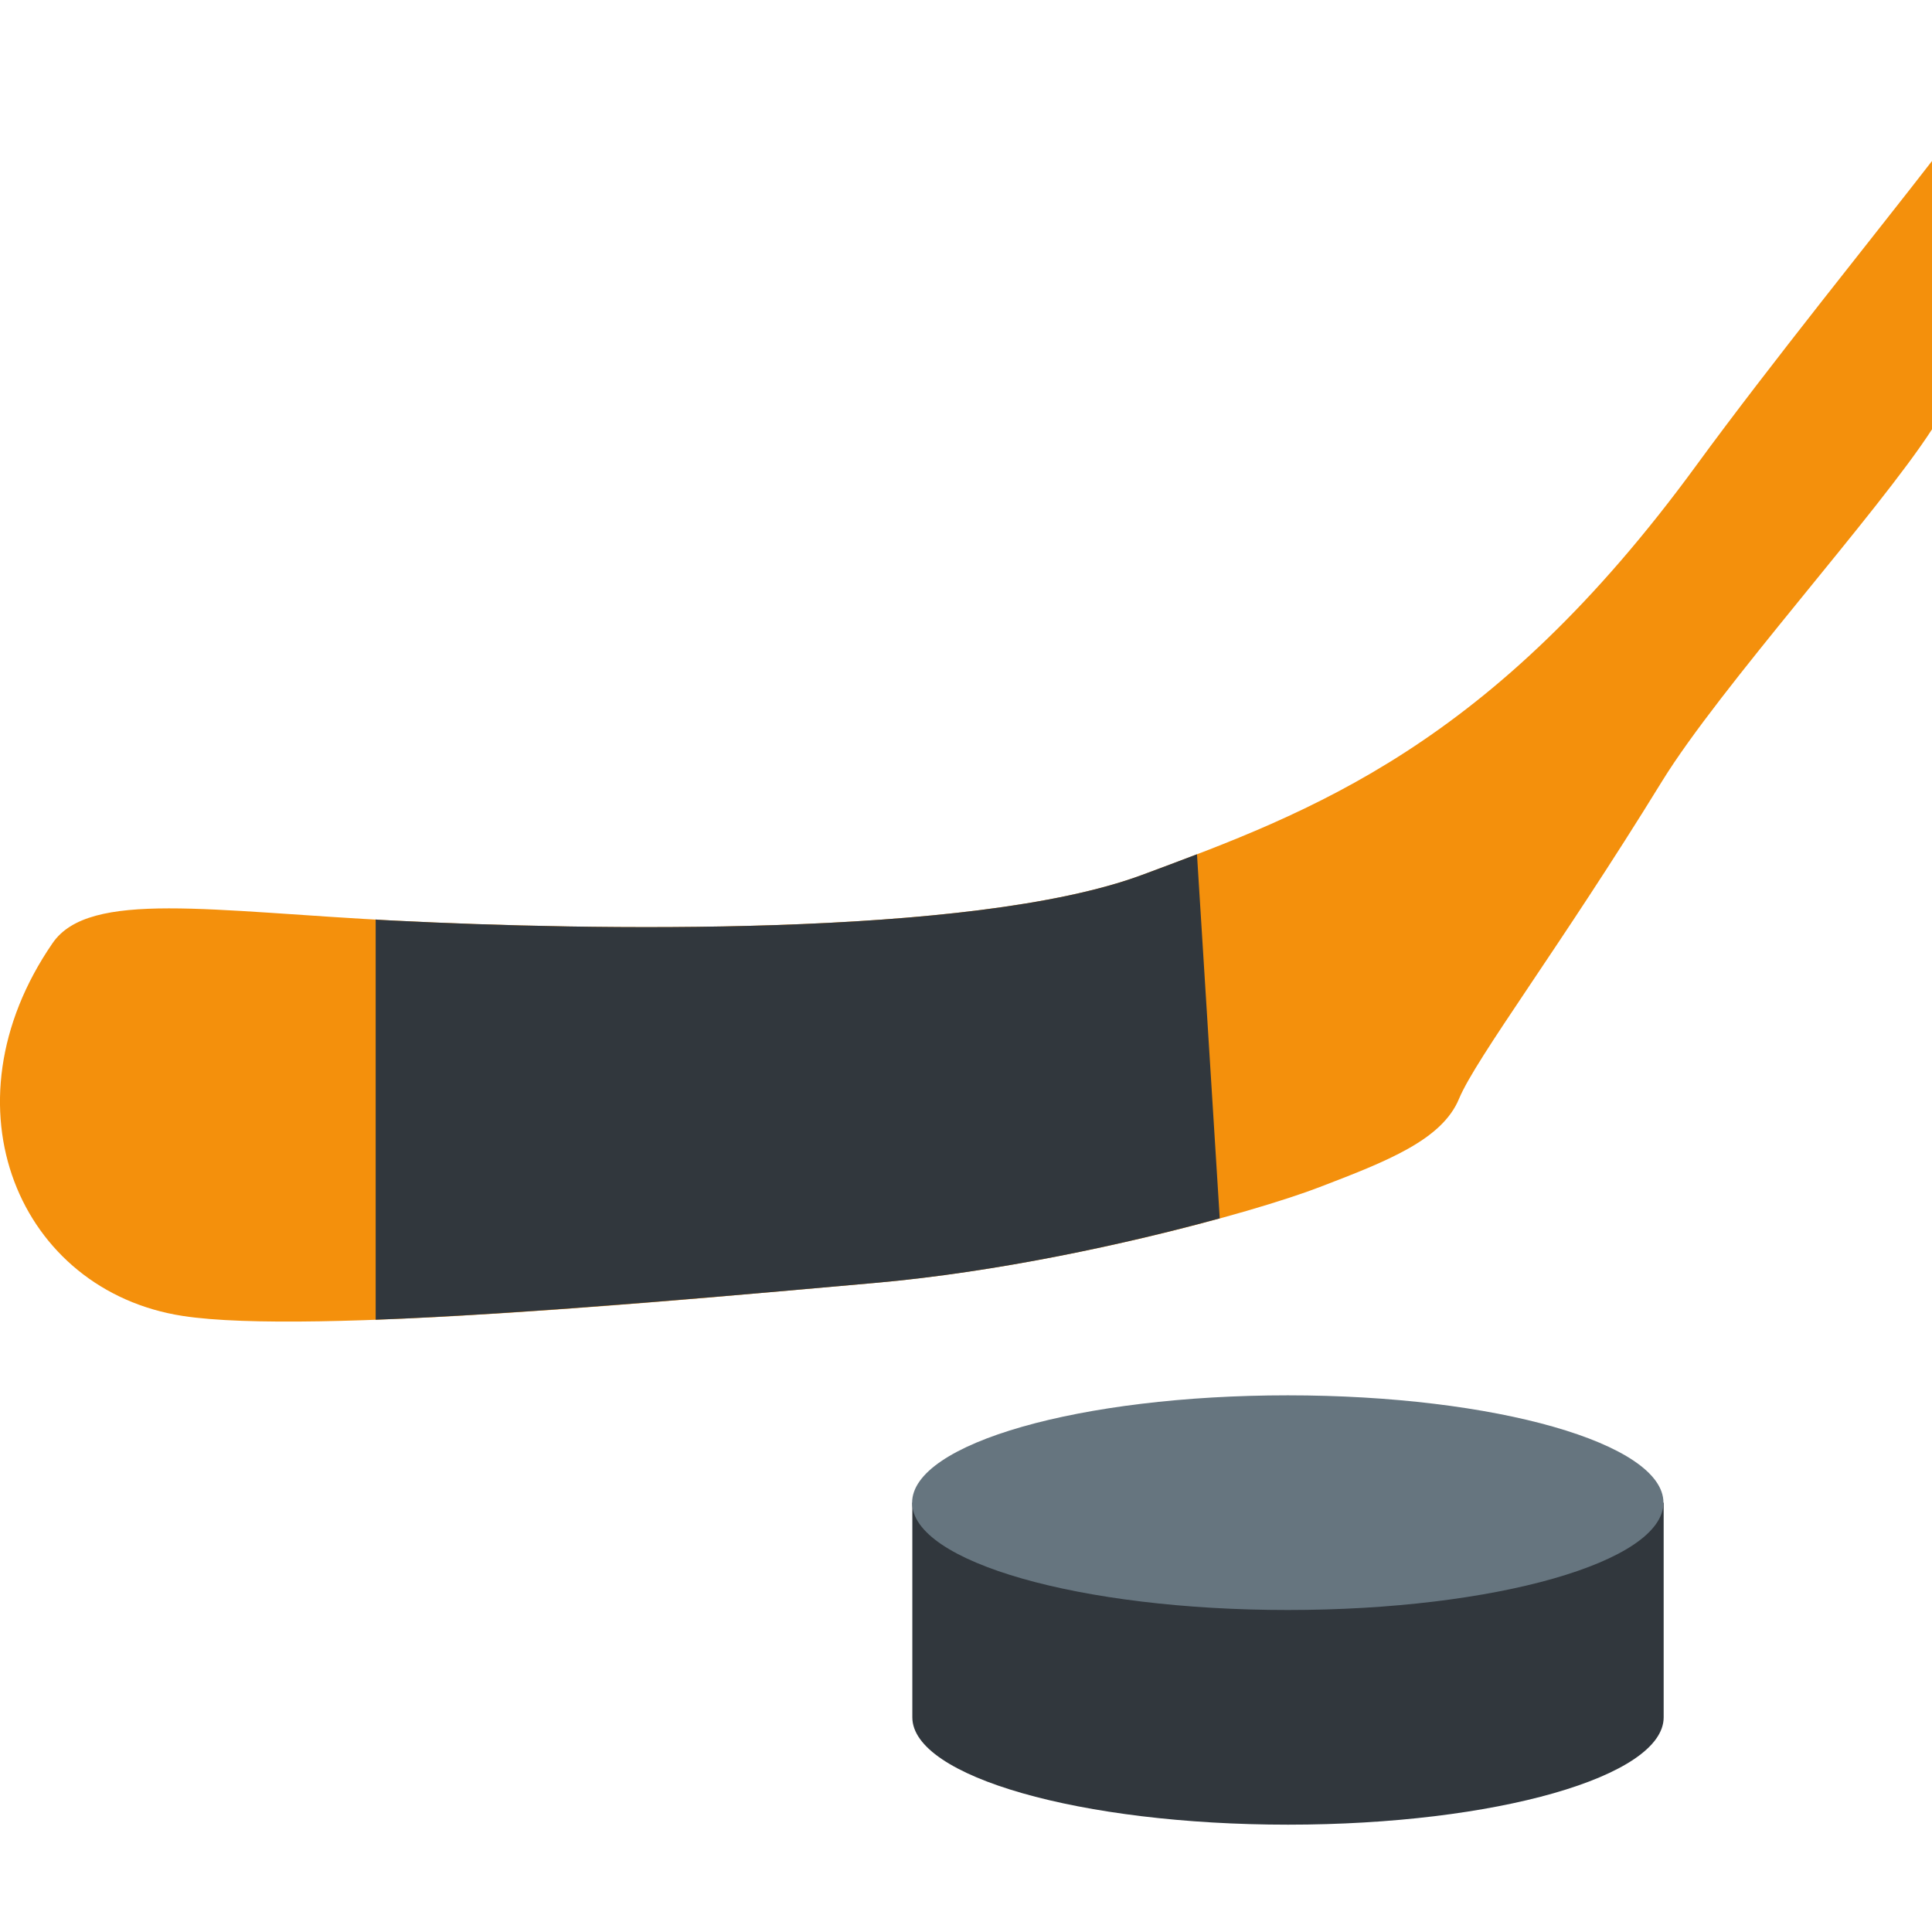
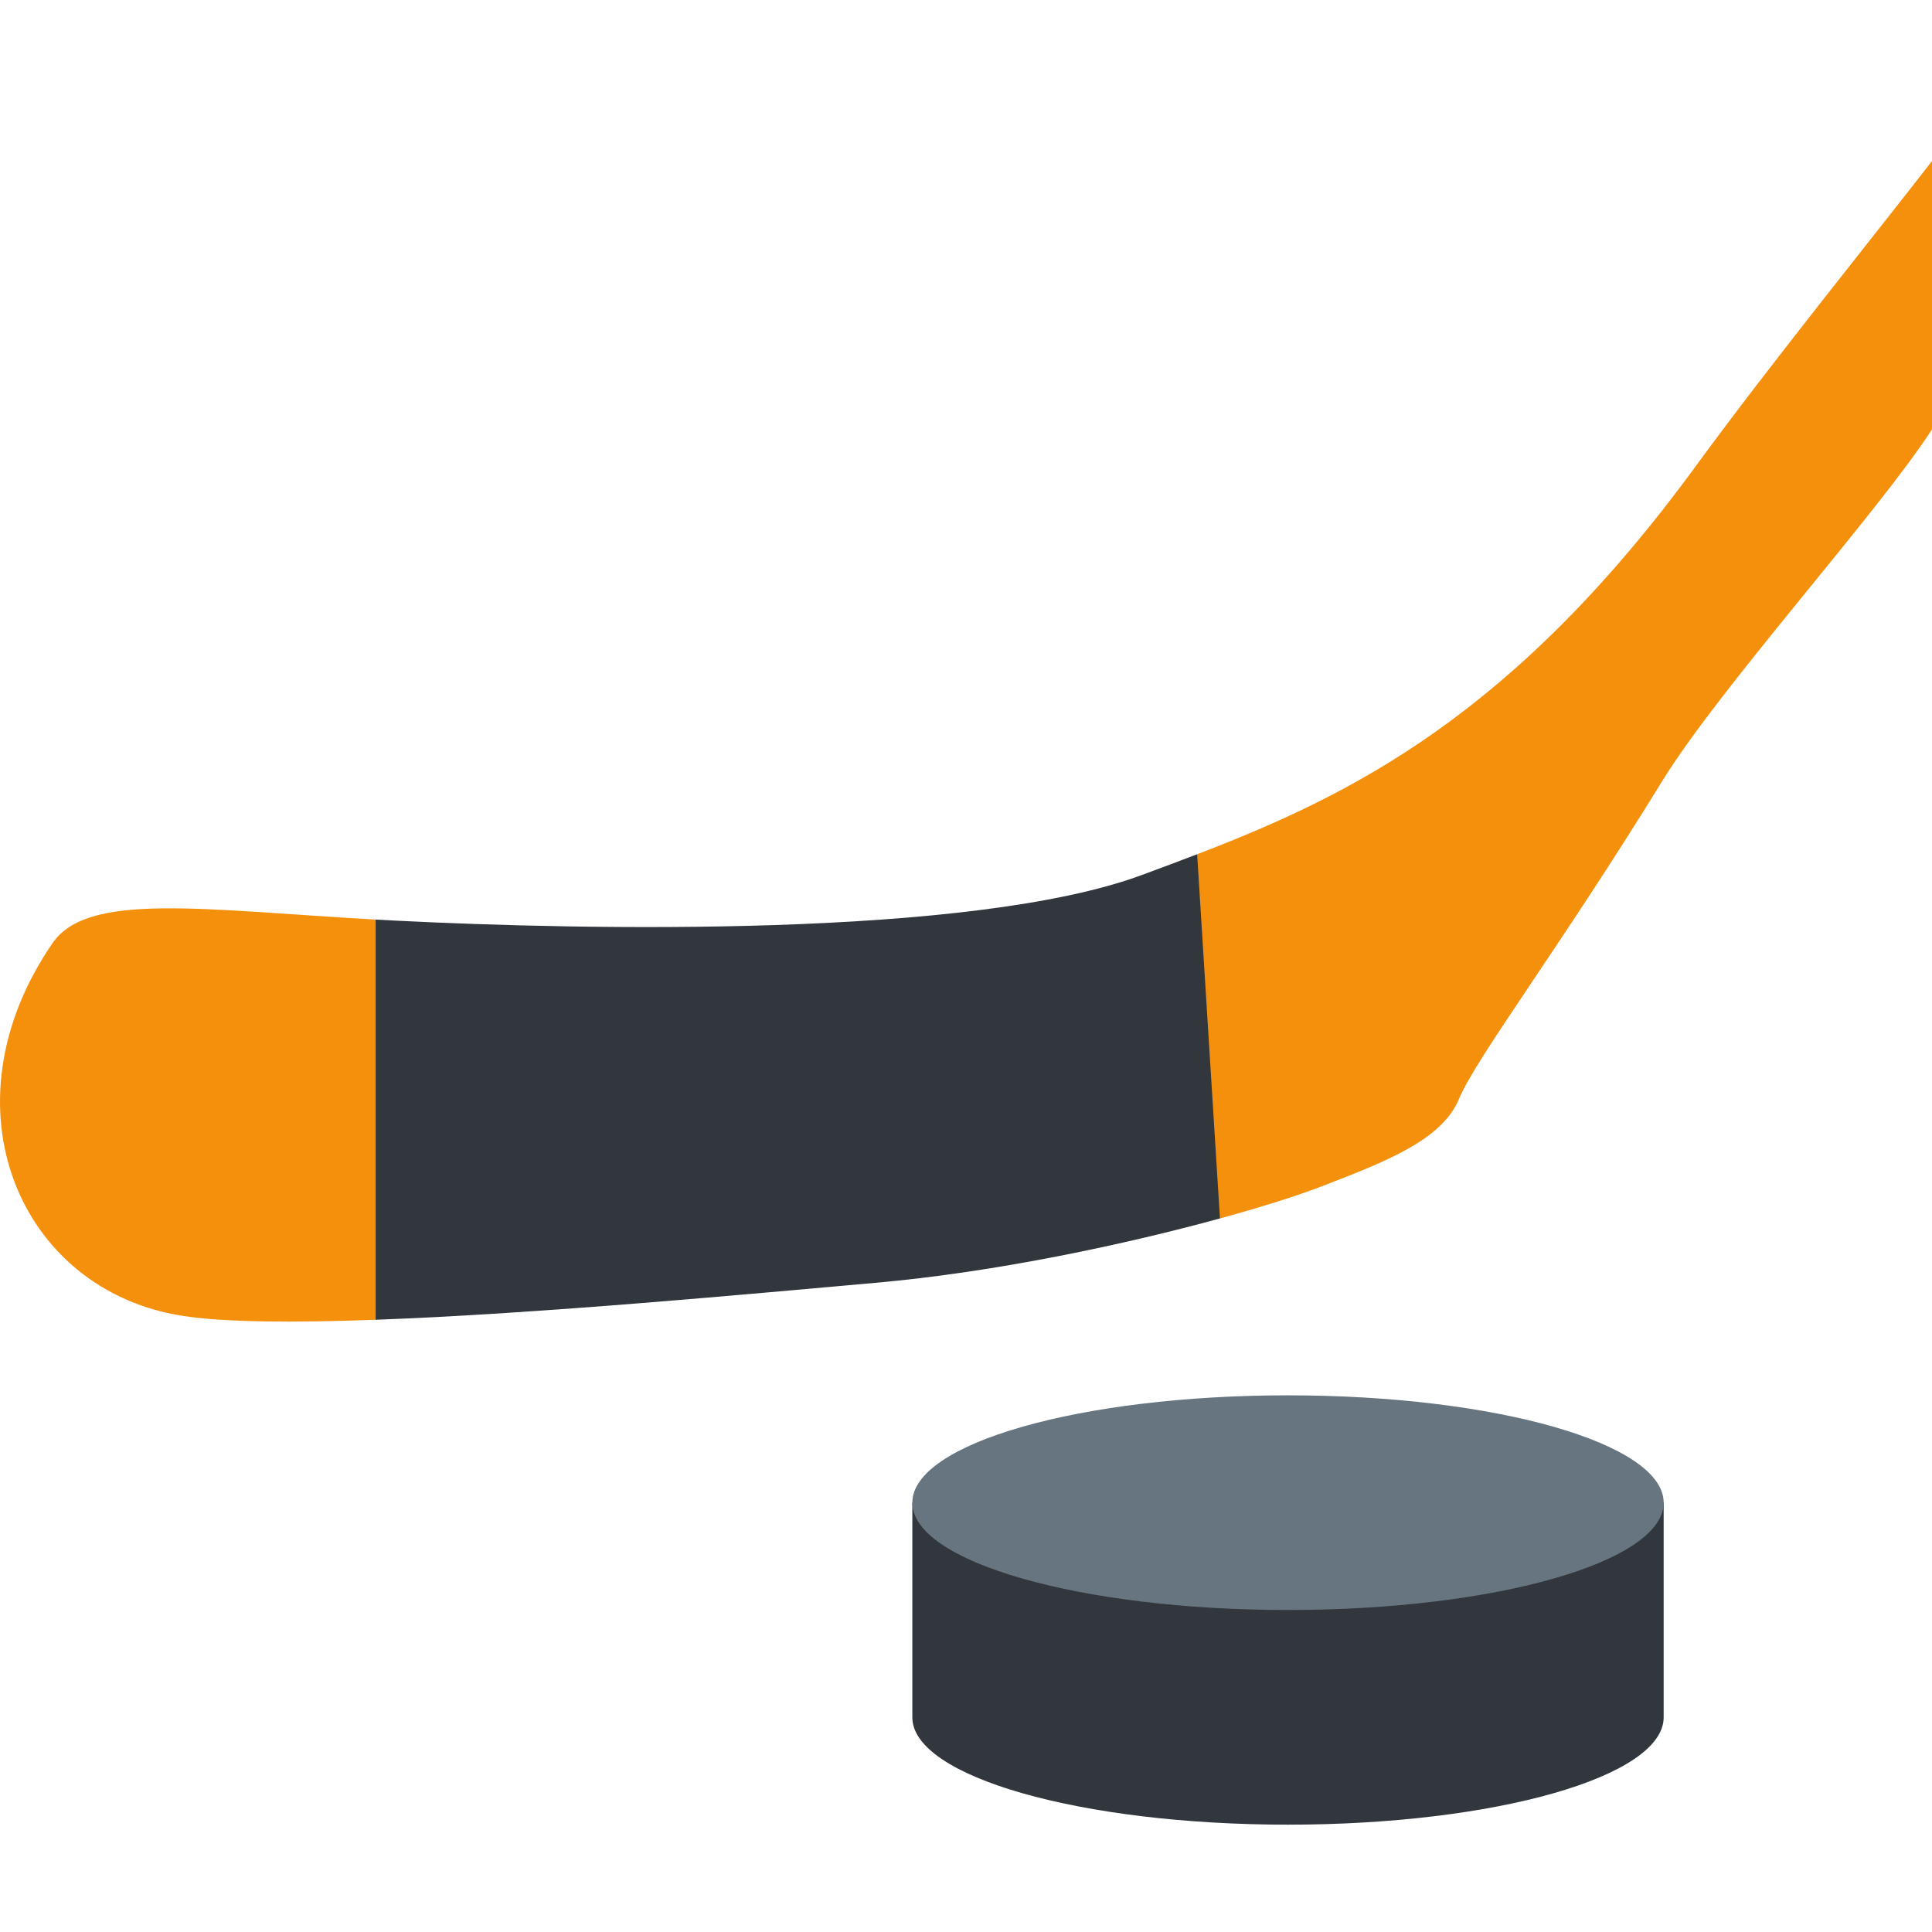
<svg xmlns="http://www.w3.org/2000/svg" viewBox="0 0 36 36">
-   <path fill="#F4900C" d="M36 3c-1 1.295-3.027 3.803-4.391 5.671-3.816 5.225-7.156 6.454-10.328 7.632-3.172 1.178-10.407 1.029-13.88.854-3.473-.175-5.735-.579-6.42.415-2.102 3.053-.612 6.481 2.426 6.949 2.378.366 9.544-.32 12.899-.616 3.356-.297 7.024-1.301 8.283-1.785 1.259-.483 2.279-.88 2.597-1.644.318-.765 1.876-2.817 3.783-5.917C32.045 12.811 35 9.55 36 8V3z" />
-   <path fill="#31373D" d="M7 24.591c3-.114 7.055-.487 9.309-.686 2.289-.202 4.704-.732 6.419-1.203l-.424-6.784c-.344.132-.686.259-1.024.385-3.172 1.178-10.405 1.029-13.877.854-.141-.008-.403-.017-.403-.025v7.459zM17 28v4c0 1.104 3.135 2 7 2 3.866 0 7-.896 7-2v-4H17z" />
-   <ellipse fill="#66757F" cx="23.996" cy="28" rx="7" ry="2" />
+   <path d="M 36,8 c -1,1.55 -3.955,4.811 -5.03,6.559 c -1.907,3.099 -3.465,5.152 -3.783,5.916 s -1.338,1.161 -2.597,1.645 c -0.403,0.155 -1.052,0.363 -1.858,0.584 l -3.732,-2.704 l 3.307,-4.082 c 2.868,-1.102 5.896,-2.582 9.302,-7.247 c 1.364,-1.868 3.391,-4.376 4.391,-5.671 v5 Z M 11,21 l -4,3.592 c -1.511,0.056 -2.81,0.049 -3.592,-0.072 c -3.038,-0.467 -4.528,-3.896 -2.427,-6.949 c 0.658,-0.955 2.774,-0.619 6.019,-0.436 l 4,3.865 Z" fill="#f4900c" />
+   <path d="M 7,17.135 c 0.132,0.007 0.266,0.014 0.401,0.021 c 3.472,0.175 10.708,0.324 13.88,-0.853 c 0.34,-0.126 0.682,-0.253 1.026,-0.385 l 0.425,6.786 c -1.716,0.47 -4.142,0.998 -6.425,1.2 c -2.253,0.199 -6.222,0.574 -9.307,0.688 v-7.457 Z" fill="#31373D" />
+   <path d="M 17,28 h14 v4 a 7,2 0 01 -14,0 v-4 Z" fill="#31373D" />
+   <ellipse cx="24" cy="28" rx="7" ry="2" fill="#66757F" />
</svg>
